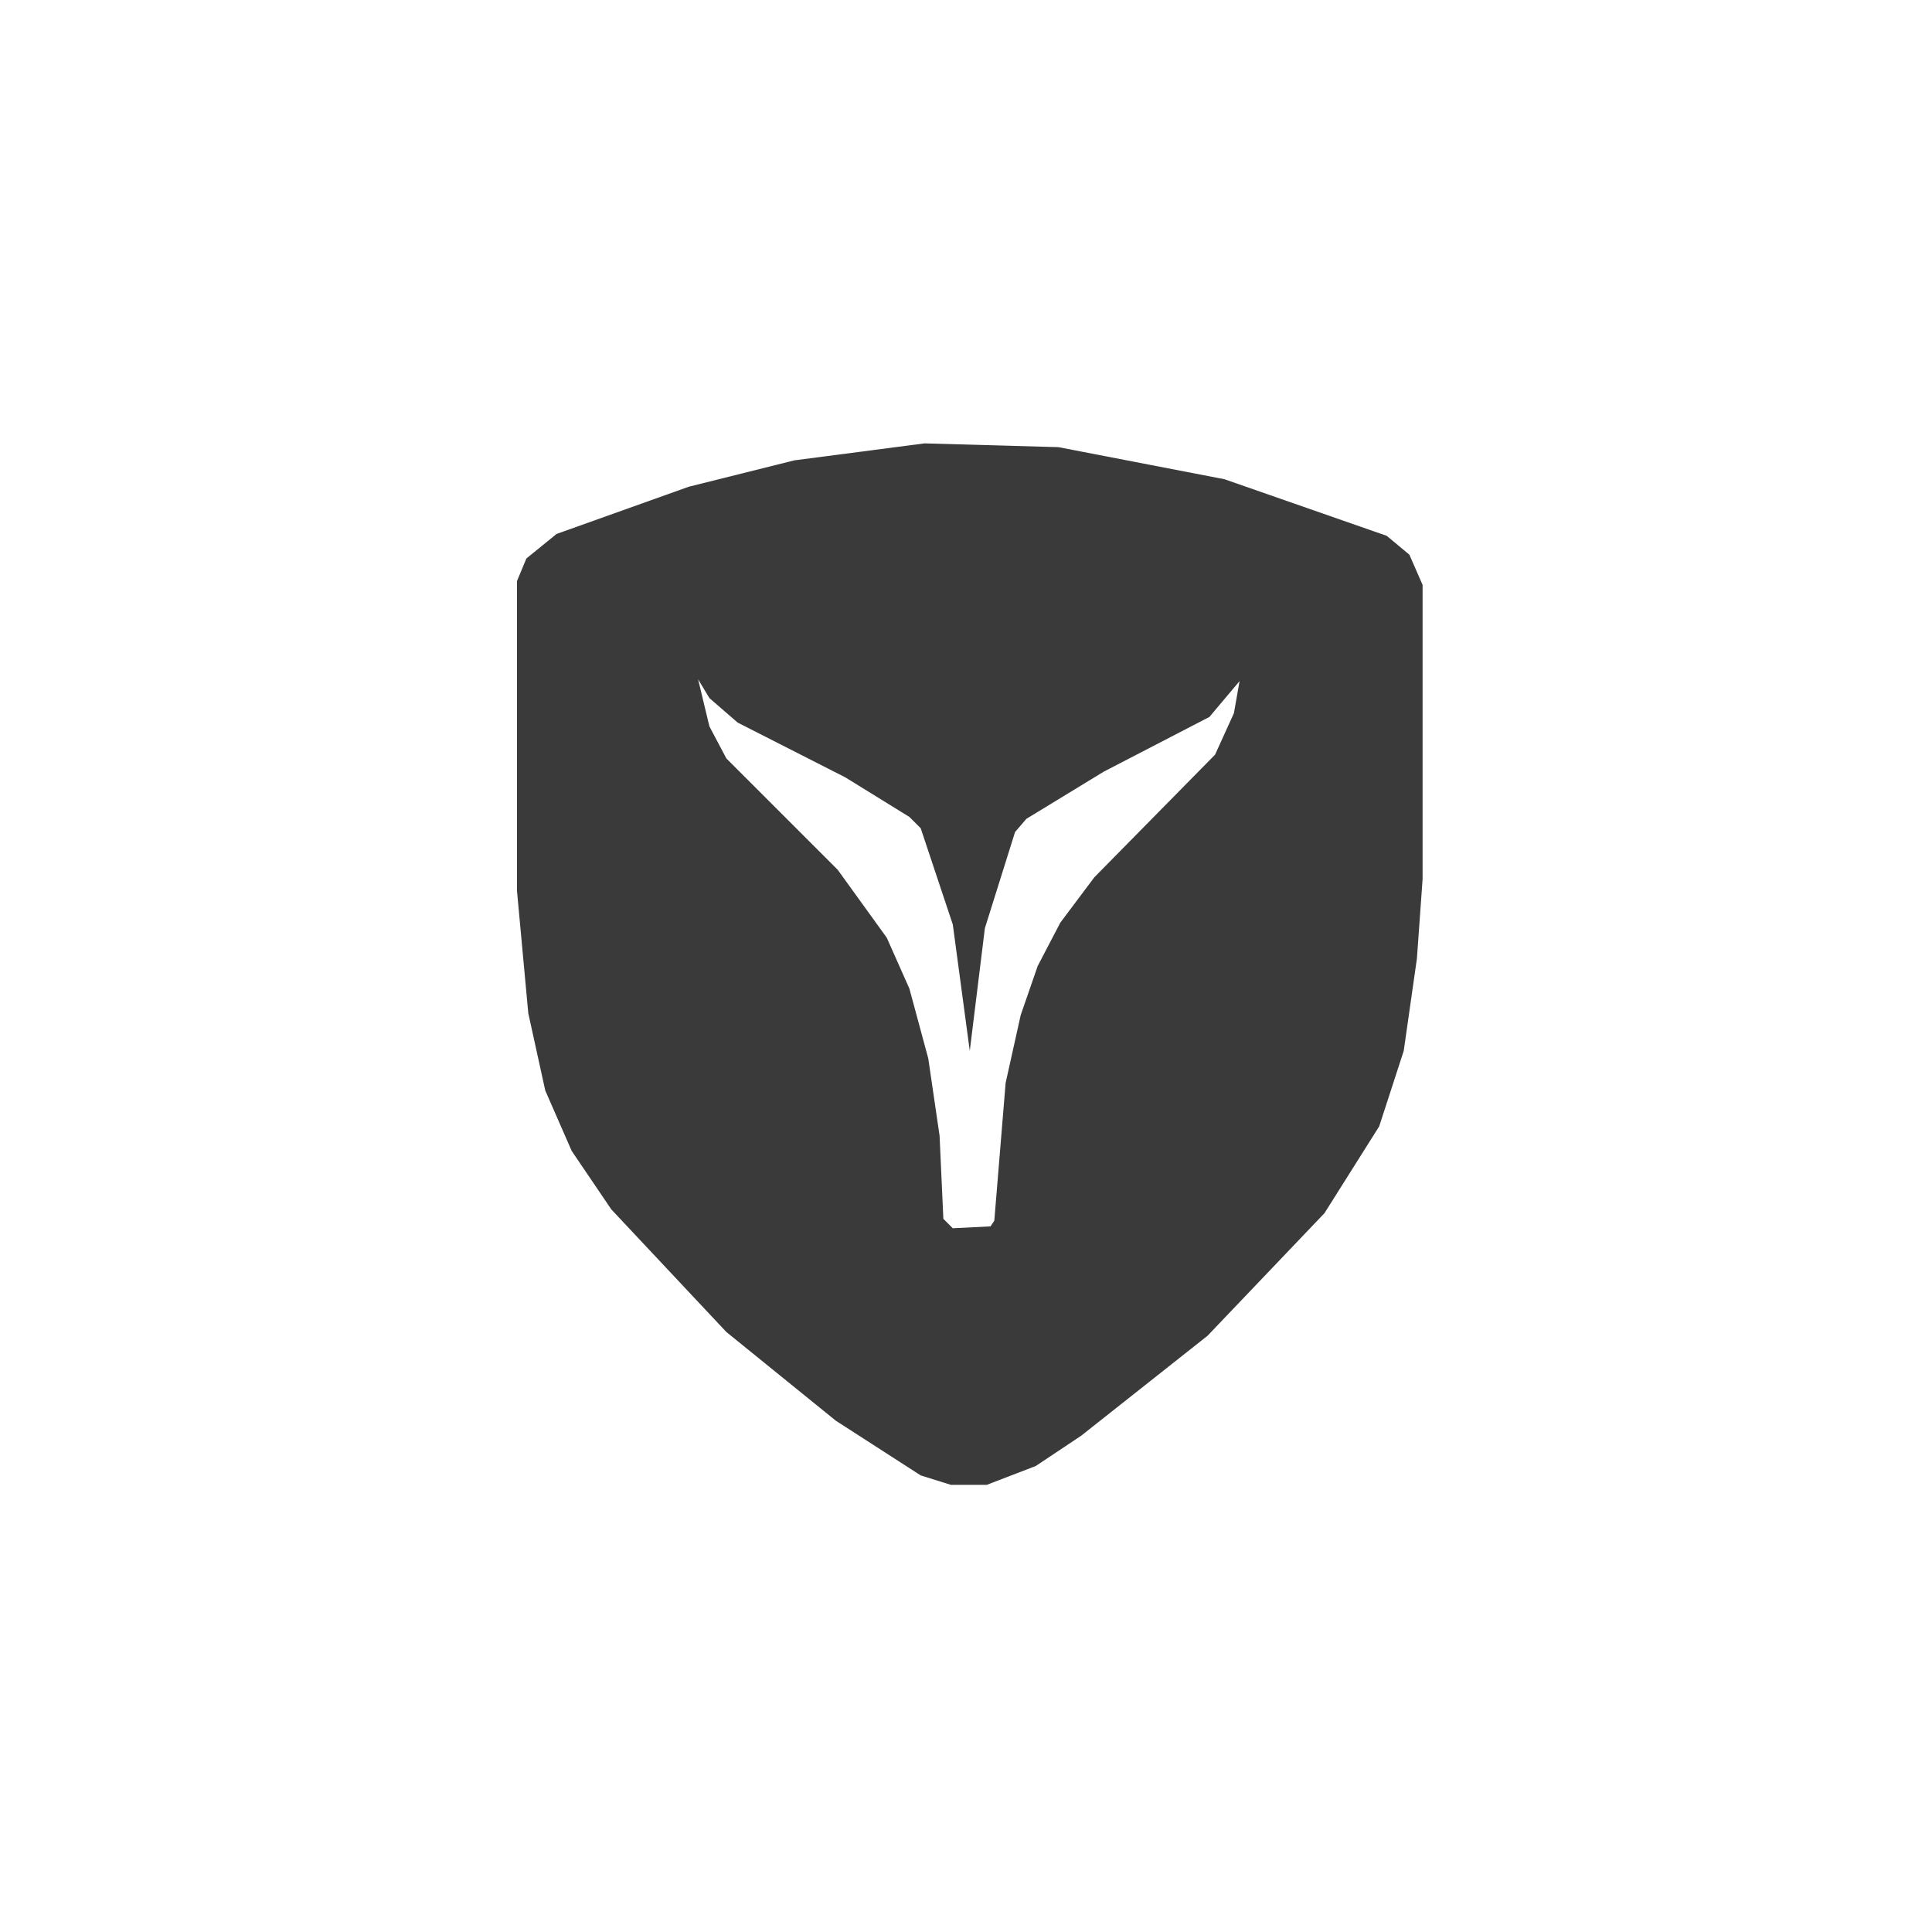
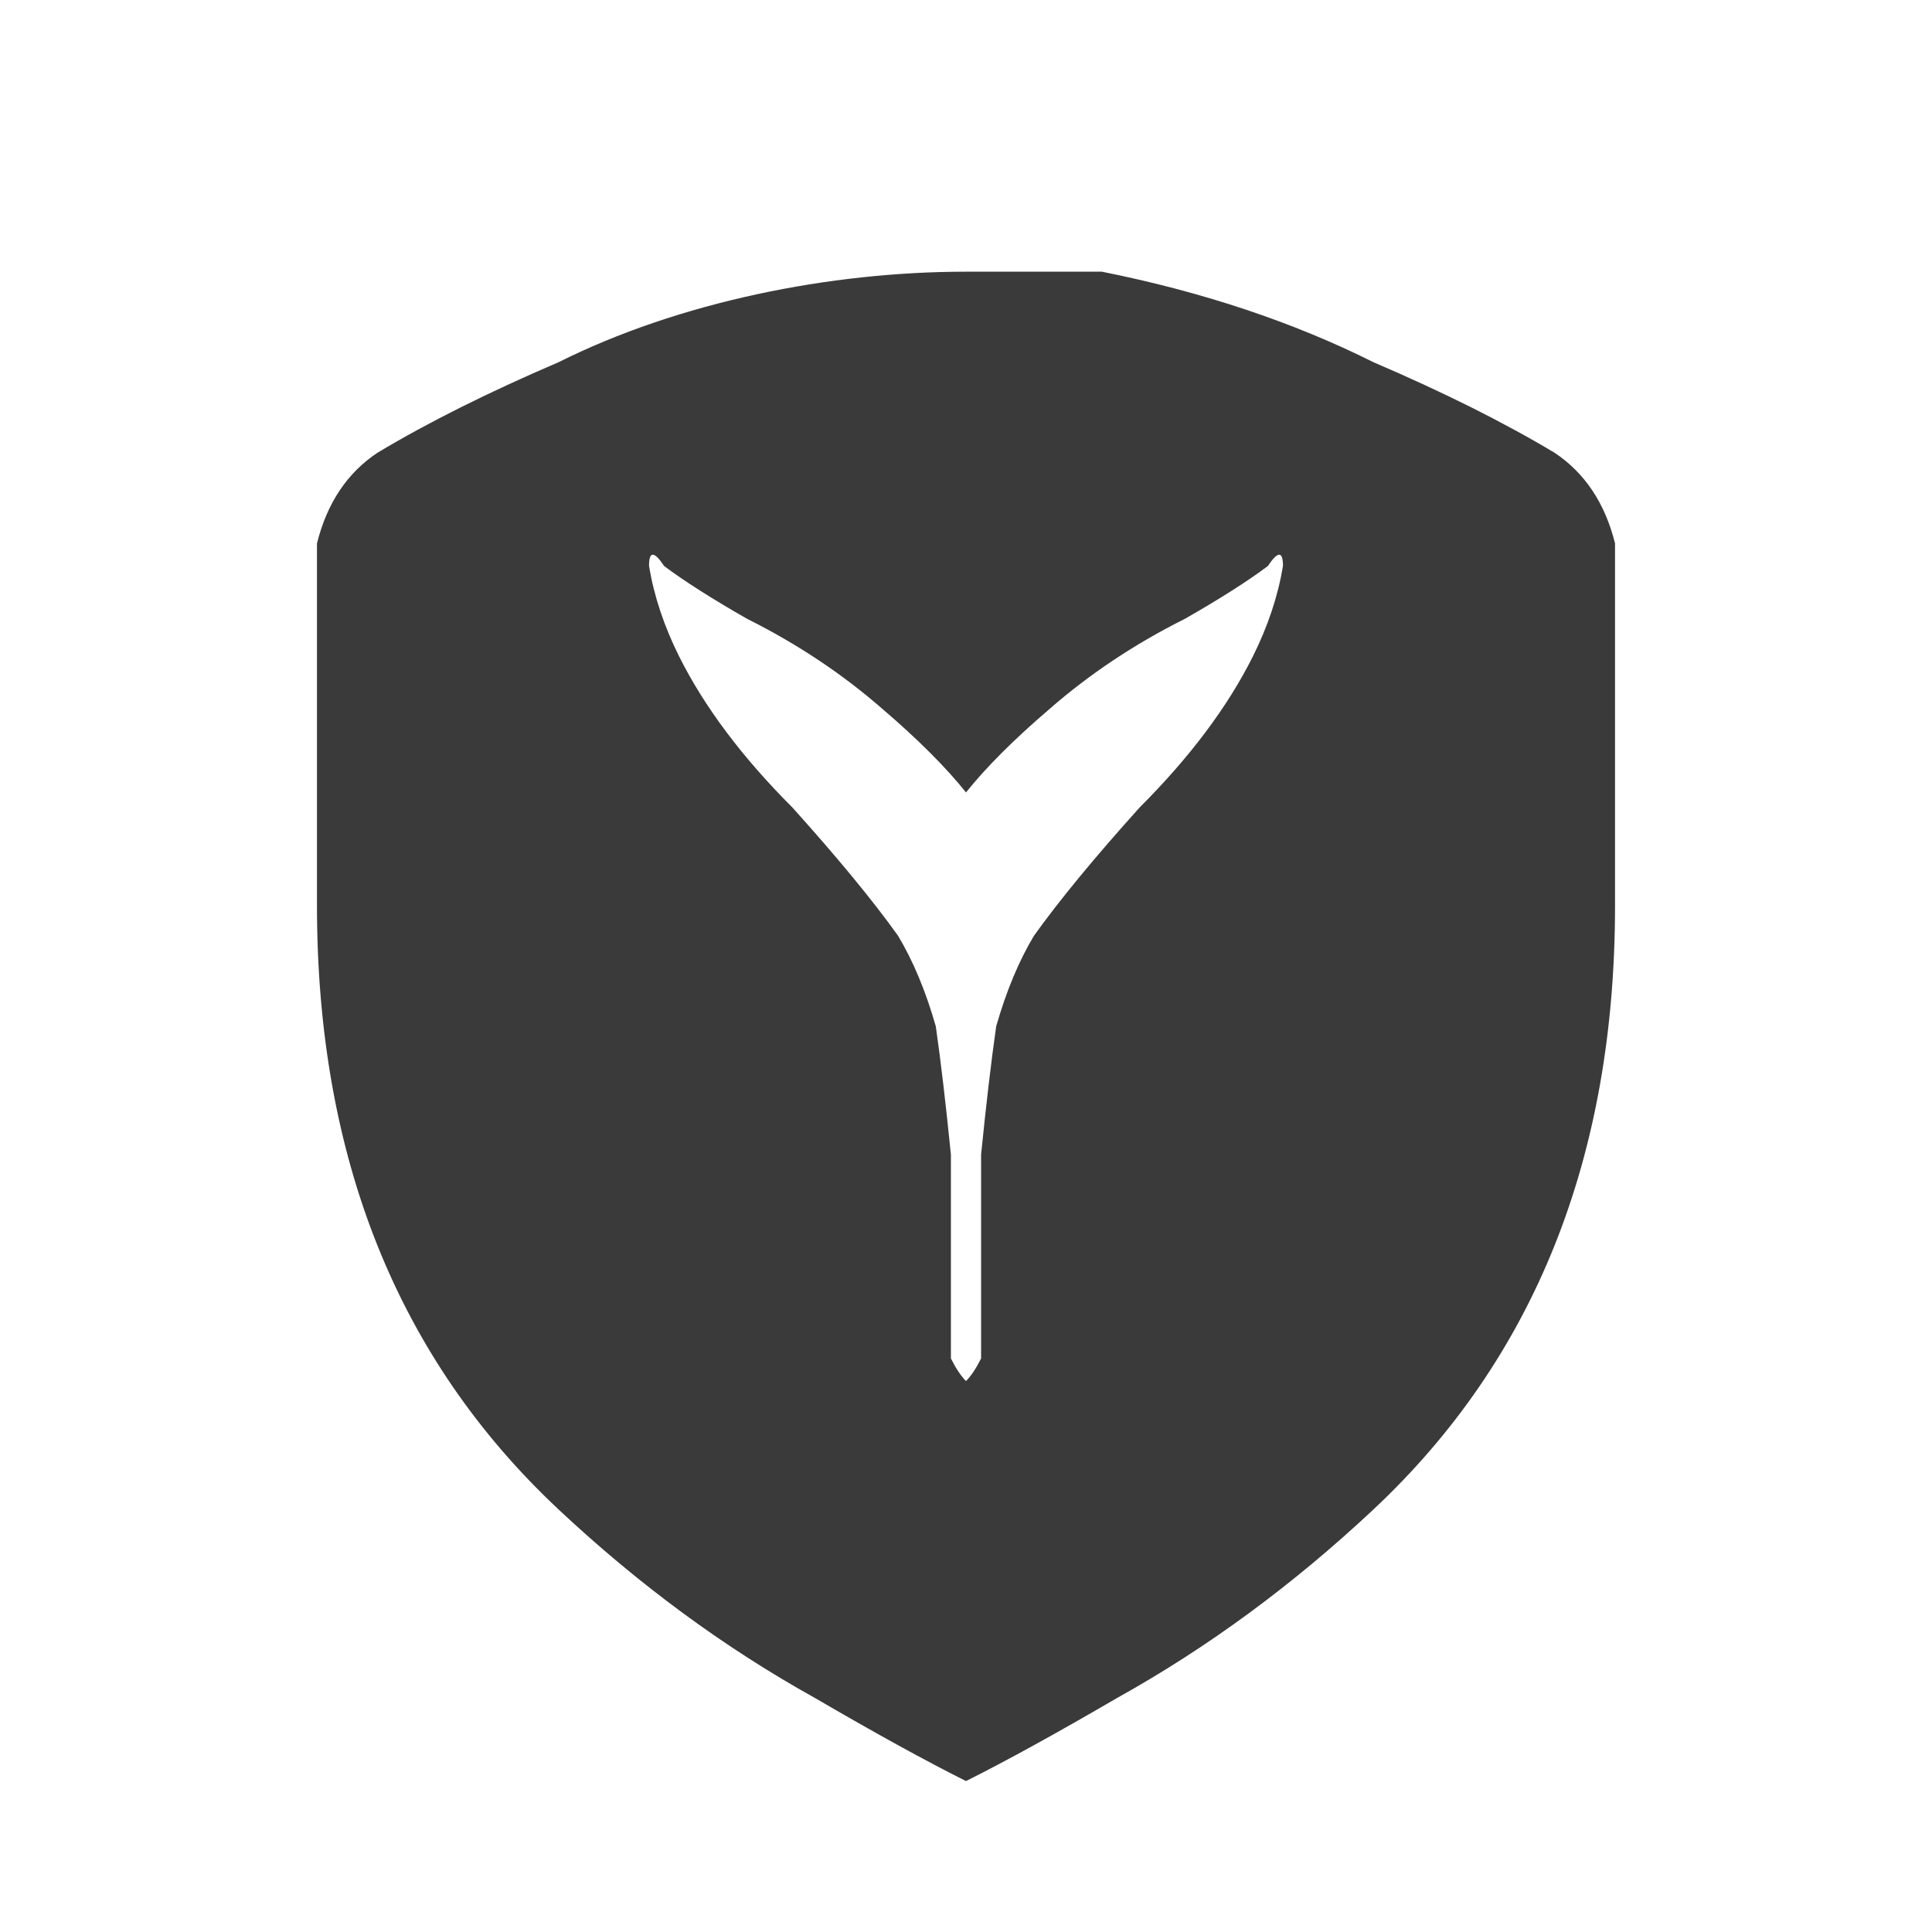
<svg xmlns="http://www.w3.org/2000/svg" version="1.2" baseProfile="tiny-ps" viewBox="0 0 512 512" width="512" height="512">
  <rect width="512" height="512" fill="#ffffff" />
-   <path d="M245.0,117.5 L280.5,118.5 L324.5,127.0 L367.5,142.0 L373.5,147.0 L377.0,155.0 L377.0,233.0 L375.5,254.0 L372.0,278.5 L365.5,298.5 L351.0,321.5 L320.0,354.0 L286.5,380.5 L274.5,388.5 L261.5,393.5 L252.0,393.5 L244.0,391.0 L221.5,376.5 L192.5,353.0 L162.0,320.5 L151.5,305.0 L144.5,289.0 L140.0,268.5 L137.0,236.0 L137.0,154.0 L139.5,148.0 L147.5,141.5 L182.5,129.0 L210.5,122.0 L245.0,117.5 Z" fill="#3a3a3a" />
-   <path d="M185.0,180.0 L188.0,185.0 L195.5,191.5 L224.0,206.0 L241.0,216.5 L244.0,219.5 L252.5,245.0 L257.0,278.5 L261.0,246.0 L269.0,220.5 L272.0,217.0 L292.5,204.5 L320.5,190.0 L328.5,180.5 L327.0,189.0 L322.0,200.0 L290.0,232.5 L281.0,244.5 L275.0,256.0 L270.5,269.0 L266.5,287.0 L263.5,323.5 L262.5,325.0 L252.5,325.5 L250.0,323.0 L249.0,301.0 L246.0,280.5 L241.0,262.0 L235.0,248.5 L222.0,230.5 L192.5,201.0 L188.0,192.5 L185.0,180.0 Z" fill="#ffffff" />
+   <path fill-rule="evenodd" d="     M256,72     C220,72 180,80 148,96     Q120,108 100,120     Q88,128 84,144     L84,240     Q84,290 100,330     Q116,370 148,400     Q180,430 216,450     Q240,464 256,472     Q272,464 296,450     Q332,430 364,400     Q396,370 412,330     Q428,290 428,240     L428,144     Q424,128 412,120     Q392,108 364,96     Q332,80 292,72     Z     M256,210     Q248,200 234,188     Q218,174 198,164     Q184,156 176,150     Q172,144 172,150     Q174,162 180,174     Q190,194 210,214     Q228,234 238,248     Q244,258 248,272     Q250,286 252,306     L252,360     Q254,364 256,366     Q258,364 260,360     L260,306     Q262,286 264,272     Q268,258 274,248     Q284,234 302,214     Q322,194 332,174     Q338,162 340,150     Q340,144 336,150     Q328,156 314,164     Q294,174 278,188     Q264,200 256,210     Z   " fill="#3a3a3a" />
</svg>
